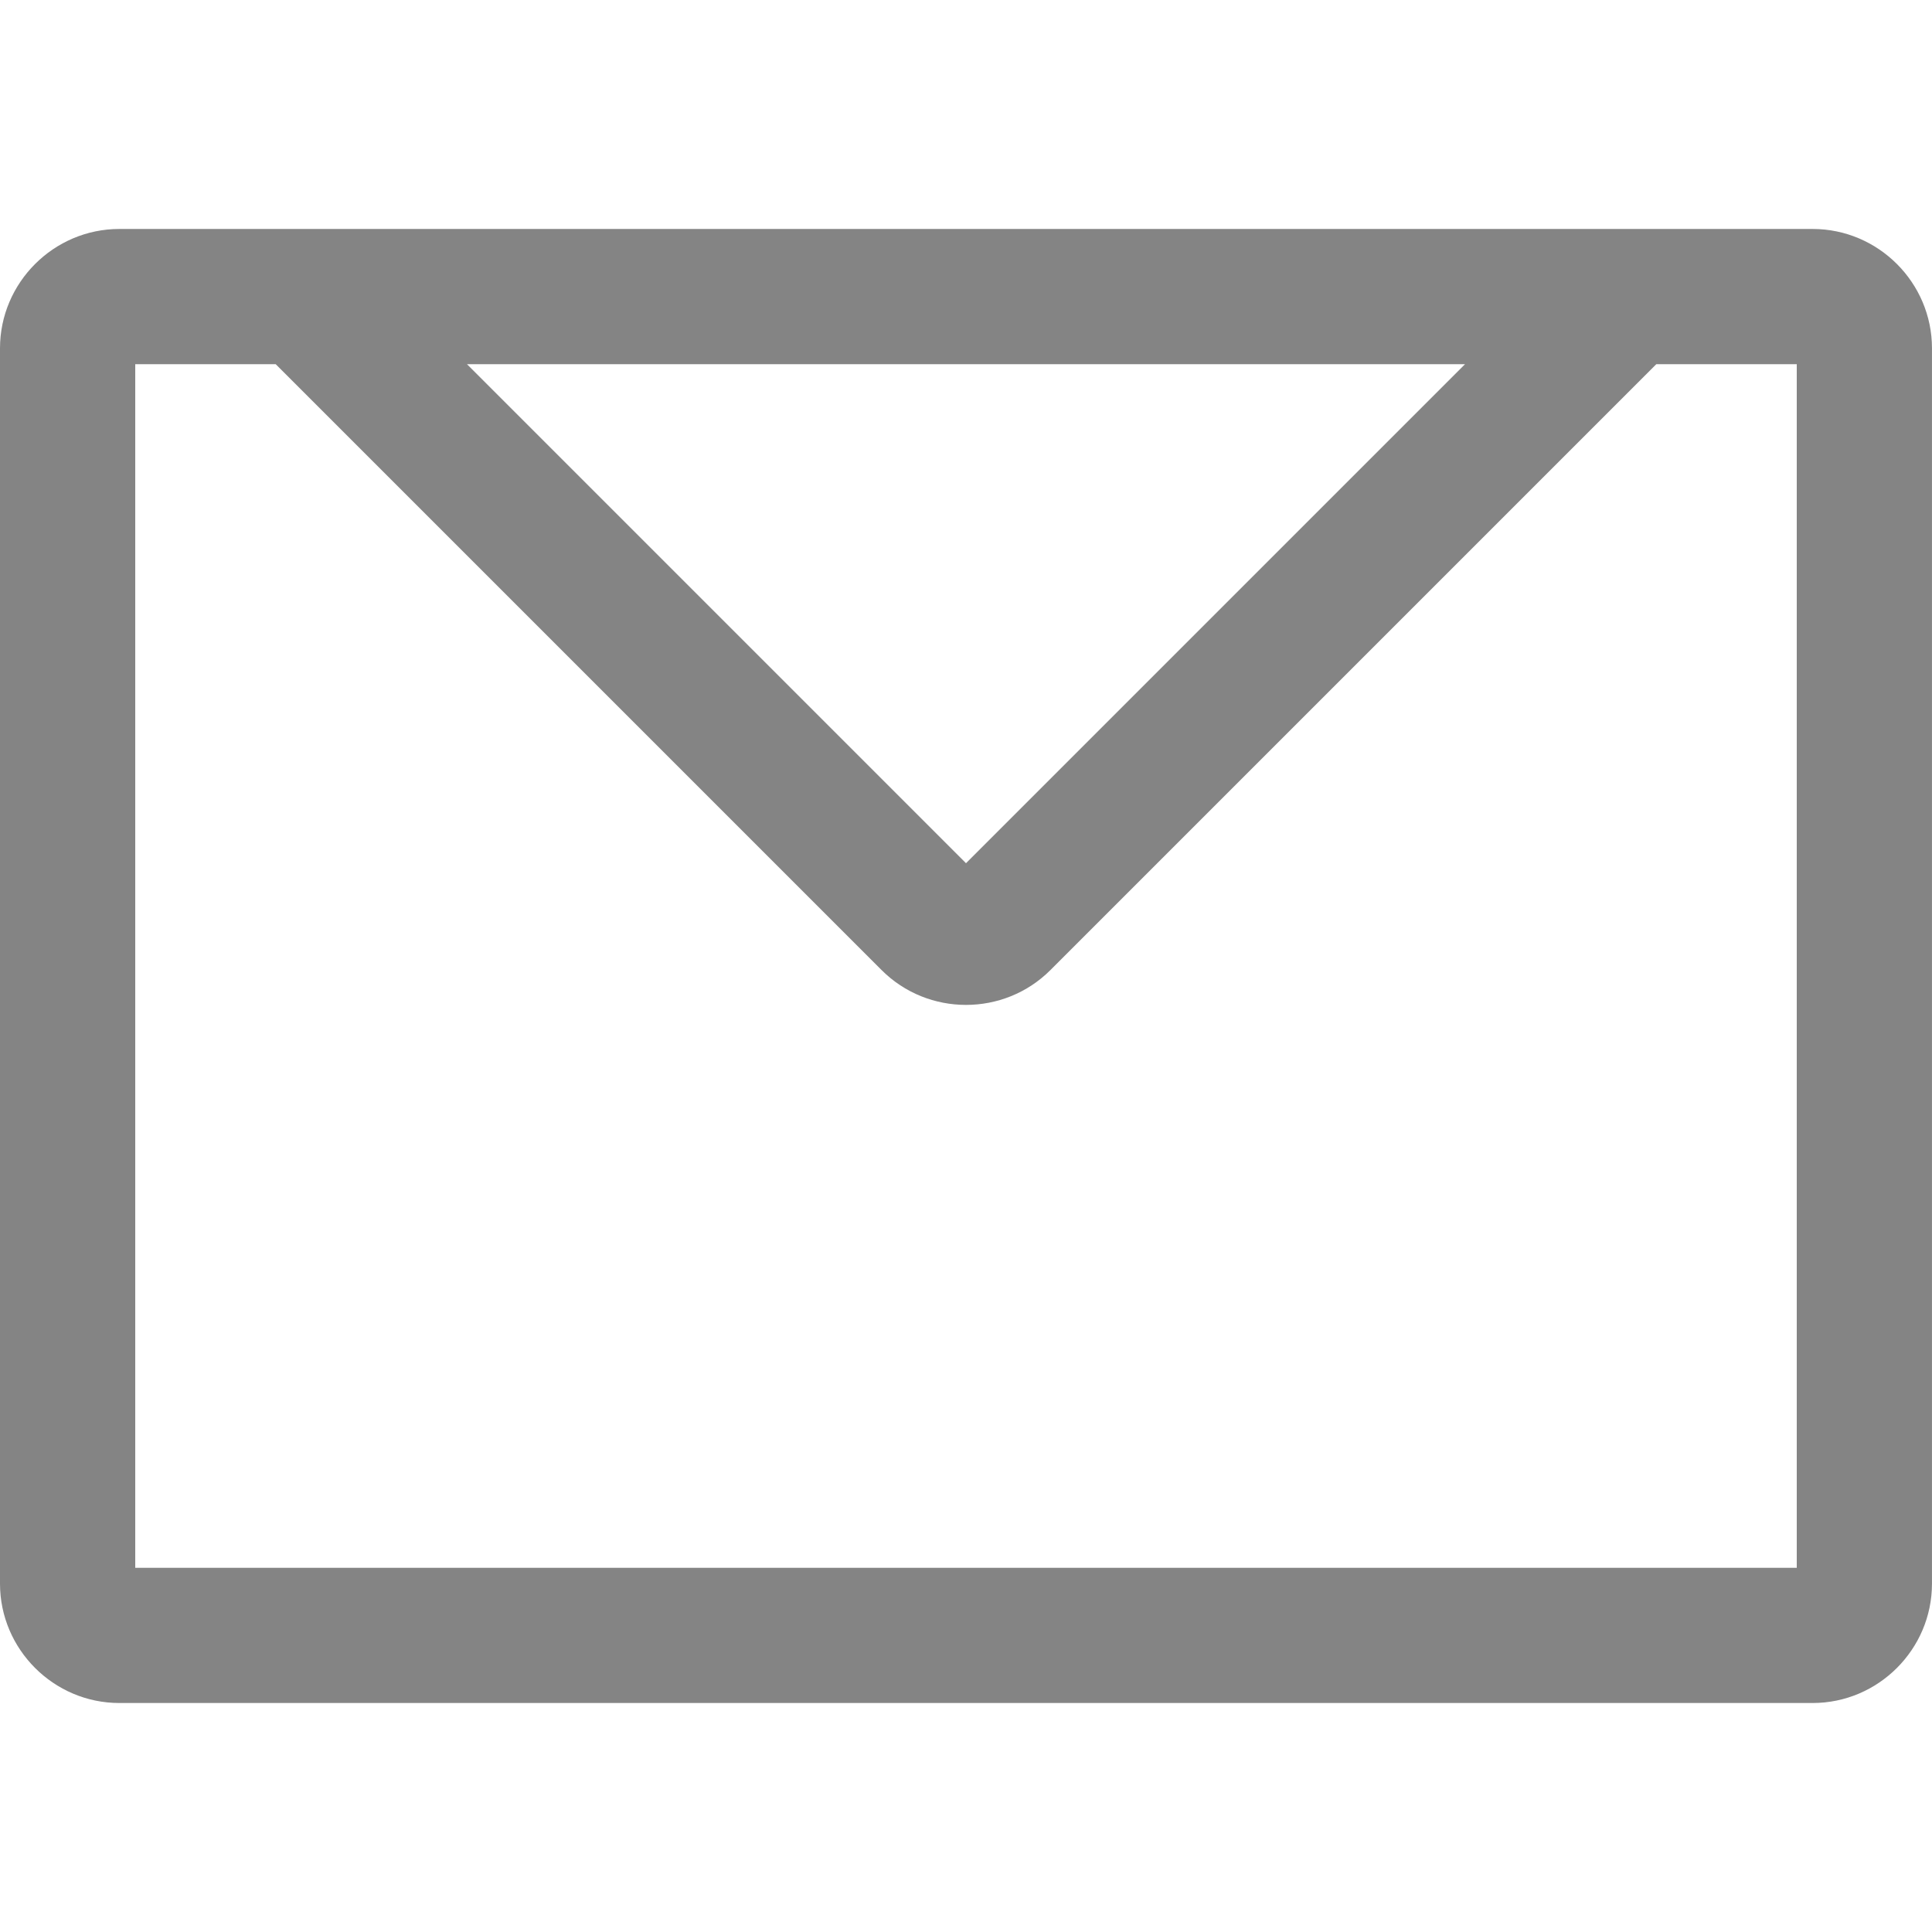
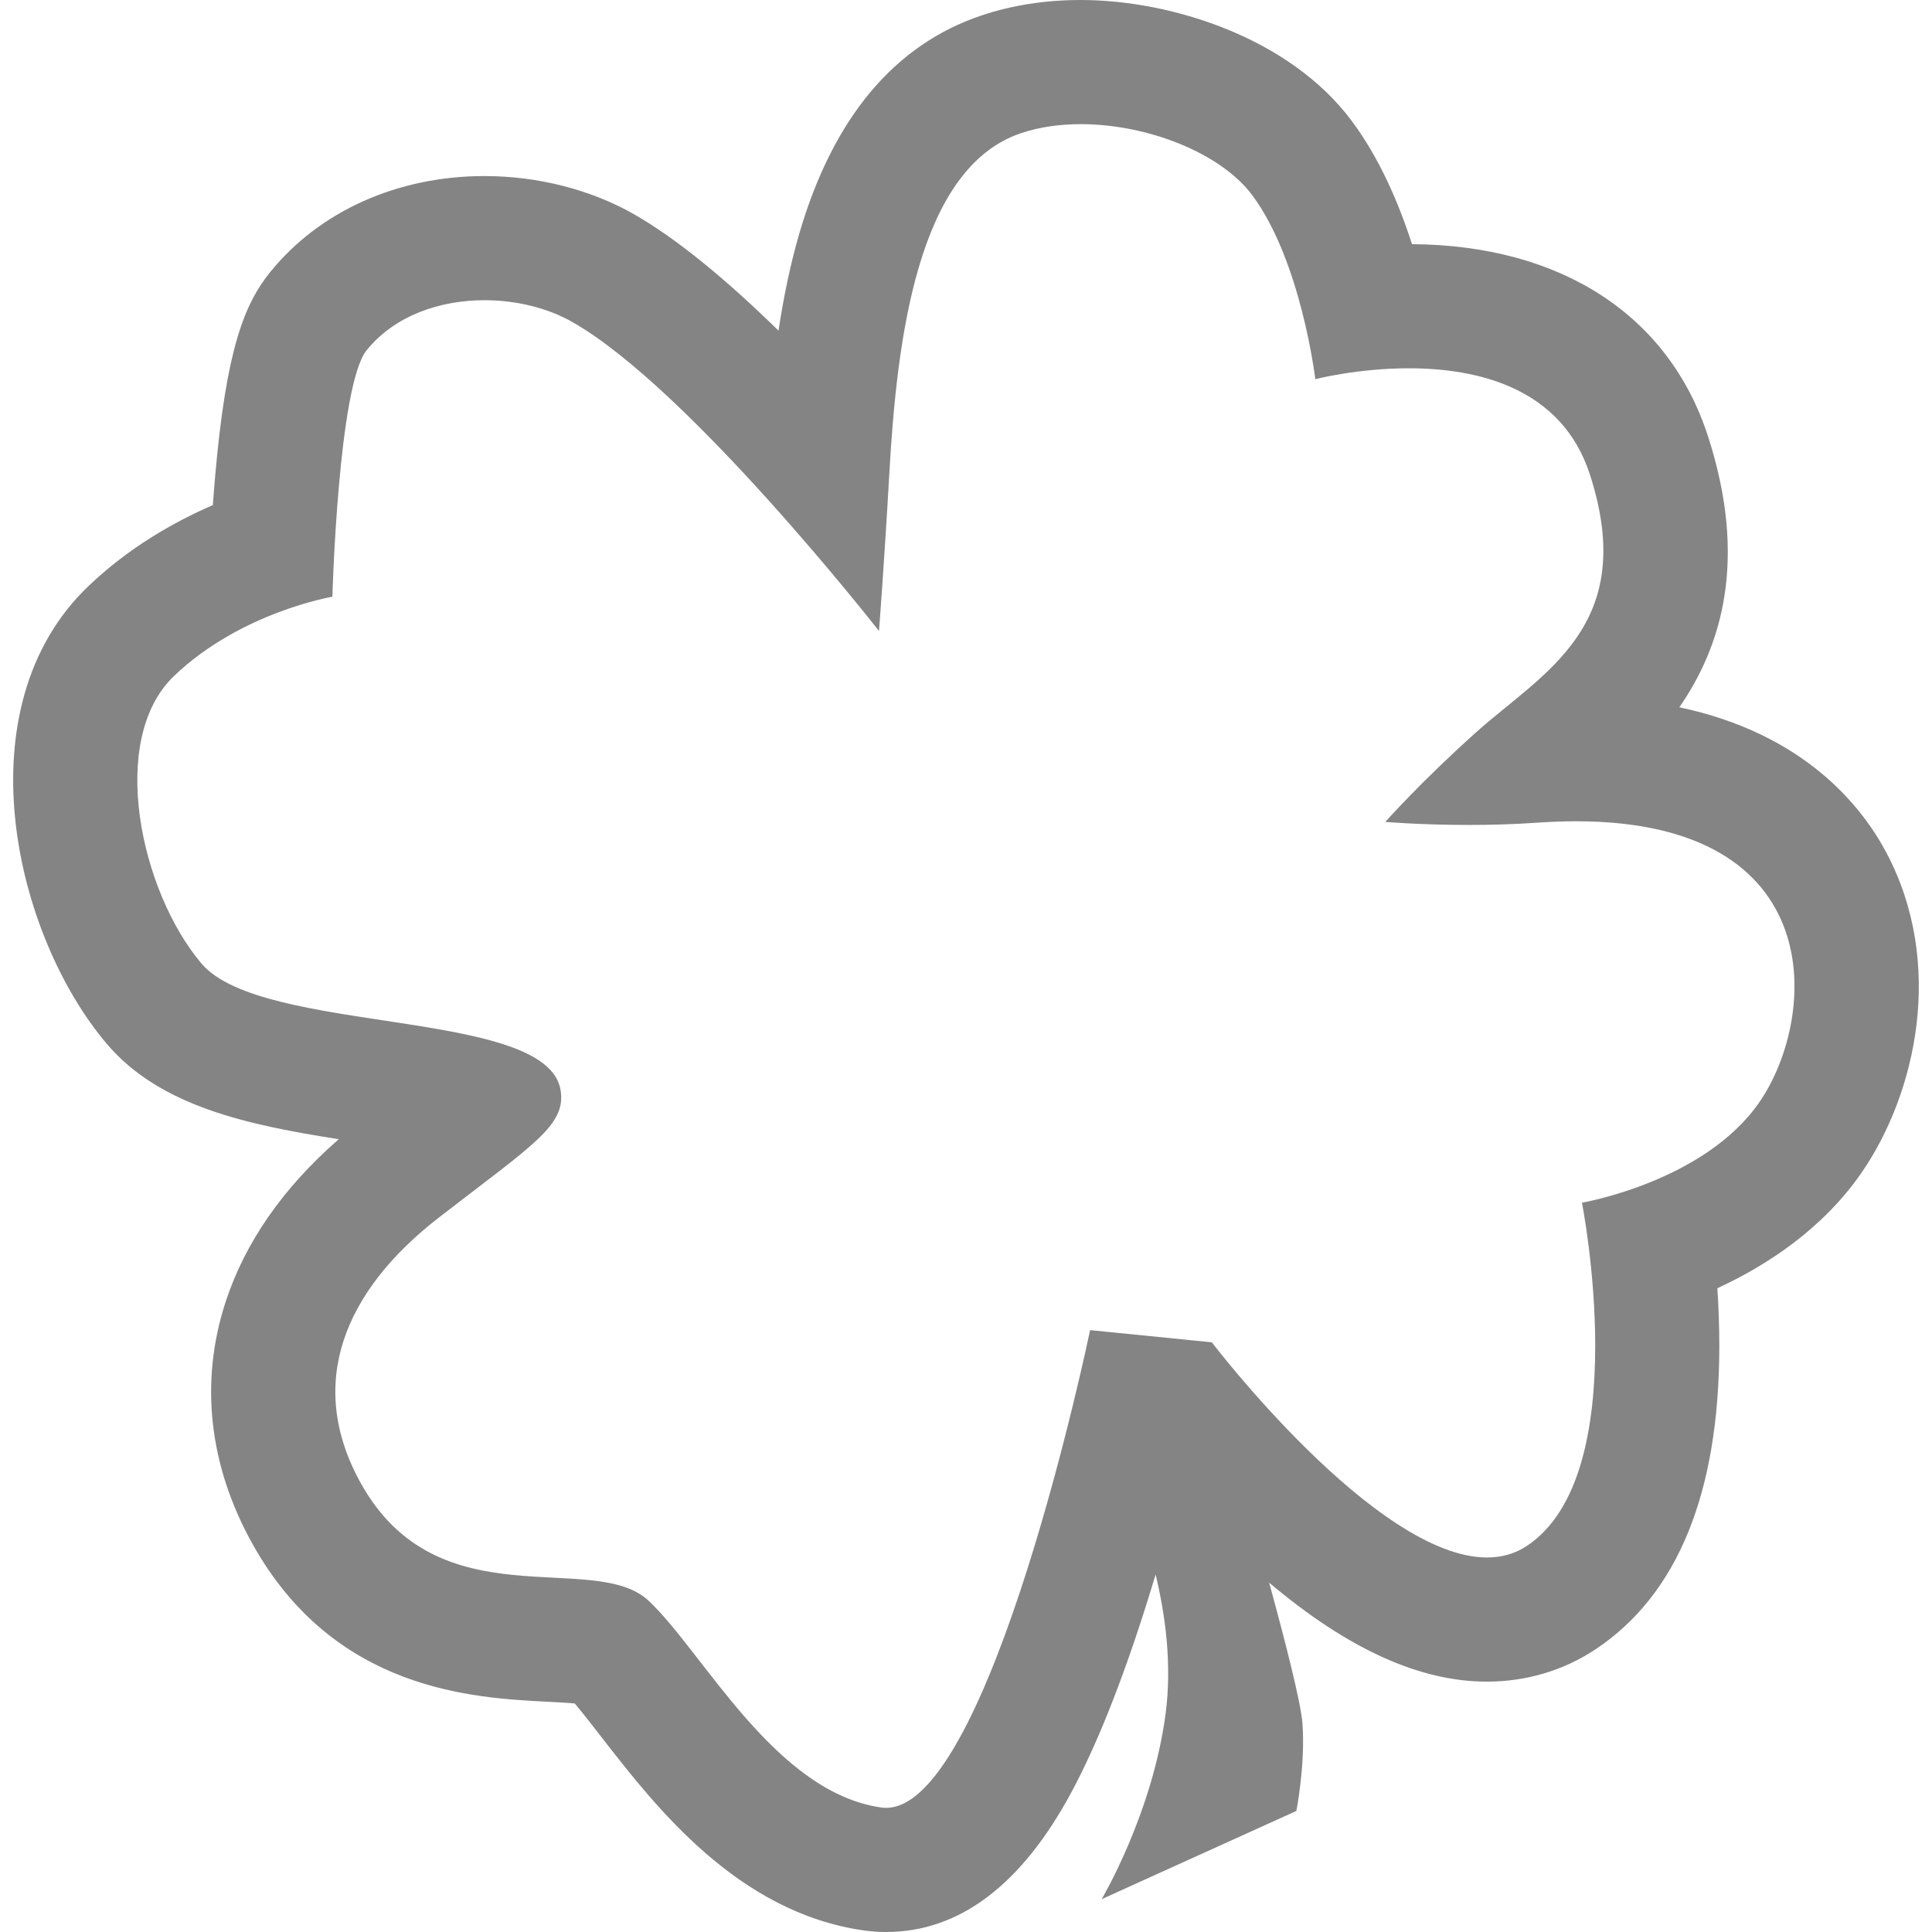
<svg xmlns="http://www.w3.org/2000/svg" version="1.1" id="图层_1" x="0px" y="0px" width="80px" height="80px" viewBox="0 0 80 80" enable-background="new 0 0 80 80" xml:space="preserve">
-   <path fill="#848484" d="M75.058,9.481H4.942C2.224,9.481,0,11.705,0,14.423v51.153c0,2.718,2.224,4.942,4.942,4.942h70.115  c2.718,0,4.942-2.224,4.942-4.942V14.423C80,11.705,77.776,9.481,75.058,9.481z M60.663,15.081L40,35.744L19.337,15.081H60.663z   M74.4,64.919H5.6V15.081h5.817l25.088,25.088c0.961,0.961,2.228,1.442,3.495,1.442s2.534-0.481,3.495-1.442l25.088-25.088H74.4  V64.919z" />
+   <path fill="#848484" d="M78.128,35.338c-1.024-1.946-3.404-4.953-8.589-6.051c1.748-2.529,2.843-6.094,1.188-11.214  c-1.625-5.025-6.09-7.922-12.26-7.963c-0.548-1.707-1.347-3.562-2.496-5.105C53.394,1.548,48.48,0,44.753,0  c-1.466,0-2.852,0.216-4.12,0.643c-3.595,1.21-6.126,4.232-7.522,8.981c-0.387,1.317-0.667,2.7-0.875,4.067  c-2.019-1.975-4.137-3.776-6.028-4.845C24.432,7.843,22.25,7.29,20.065,7.29c-3.6,0-6.838,1.452-8.883,3.984  c-1.062,1.316-1.813,3.185-2.272,8.432c-0.036,0.411-0.068,0.817-0.096,1.208c-1.625,0.705-3.493,1.771-5.152,3.355  c-5.248,5.009-3.091,14.419,0.765,18.96c2.21,2.603,5.893,3.362,9.6,3.943c-2.306,2.011-3.879,4.272-4.684,6.734  c-1.082,3.311-0.698,6.777,1.111,10.023c3.392,6.086,9.136,6.379,12.222,6.537c0.352,0.018,0.785,0.04,1.122,0.07  c0.333,0.396,0.737,0.916,1.108,1.394c2.243,2.891,5.634,7.259,10.859,8.005C36.072,79.978,36.384,80,36.693,80  c3.03,0,5.614-1.952,7.679-5.801c1.03-1.92,2.063-4.502,3.07-7.676c0.141-0.444,0.276-0.887,0.409-1.326  c0.412,1.706,0.683,3.752,0.411,5.789c-0.552,4.139-2.646,7.655-2.646,7.655l8.064-3.654c0,0,0.378-1.917,0.252-3.623  c-0.066-0.886-0.743-3.511-1.379-5.83c3.262,2.751,6.23,4.099,9.02,4.099c1.633,0,3.196-0.469,4.521-1.356  c3.372-2.257,5.088-6.46,5.099-12.491c0.002-0.853-0.031-1.677-0.081-2.442c2.072-0.96,4.382-2.472,5.985-4.806  C79.346,45.264,80.536,39.913,78.128,35.338z M72.86,45.627c-2.27,3.306-7.355,4.174-7.355,4.174S67.726,61,63.236,64.005  c-0.504,0.338-1.065,0.487-1.662,0.487c-4.609,0-11.395-8.91-11.395-8.91l-5.04-0.504c0,0-4.109,19.781-8.446,19.781  c-0.067,0-0.134-0.005-0.201-0.014c-4.41-0.63-7.355-6.41-9.624-8.553s-8.71,0.898-11.923-4.867  c-2.306-4.137-0.677-7.986,3.229-11.01c3.906-3.024,5.271-3.812,5.04-5.269c-0.543-3.426-12.348-2.278-14.869-5.246  c-2.52-2.968-3.906-9.268-1.134-11.914c2.772-2.646,6.552-3.276,6.552-3.276s0.241-8.749,1.418-10.206  c1.162-1.439,3.036-2.073,4.883-2.073c1.306,0,2.599,0.317,3.616,0.892c4.851,2.741,12.717,12.805,12.717,12.805  s0.222-2.862,0.425-6.473c0.309-5.483,1.13-12.684,5.451-14.139c0.762-0.257,1.609-0.375,2.48-0.375c2.78,0,5.803,1.203,7.096,2.937  c2.034,2.729,2.615,7.623,2.615,7.623s1.735-0.451,3.872-0.451c2.815,0,6.329,0.781,7.5,4.404c2.032,6.284-1.958,8.199-4.725,10.679  c-2.297,2.059-3.749,3.701-3.749,3.701s1.466,0.125,3.455,0.125c0.874,0,1.849-0.024,2.845-0.094  c0.56-0.039,1.094-0.058,1.601-0.058C75.807,34.009,75.265,42.126,72.86,45.627z" />
</svg>
